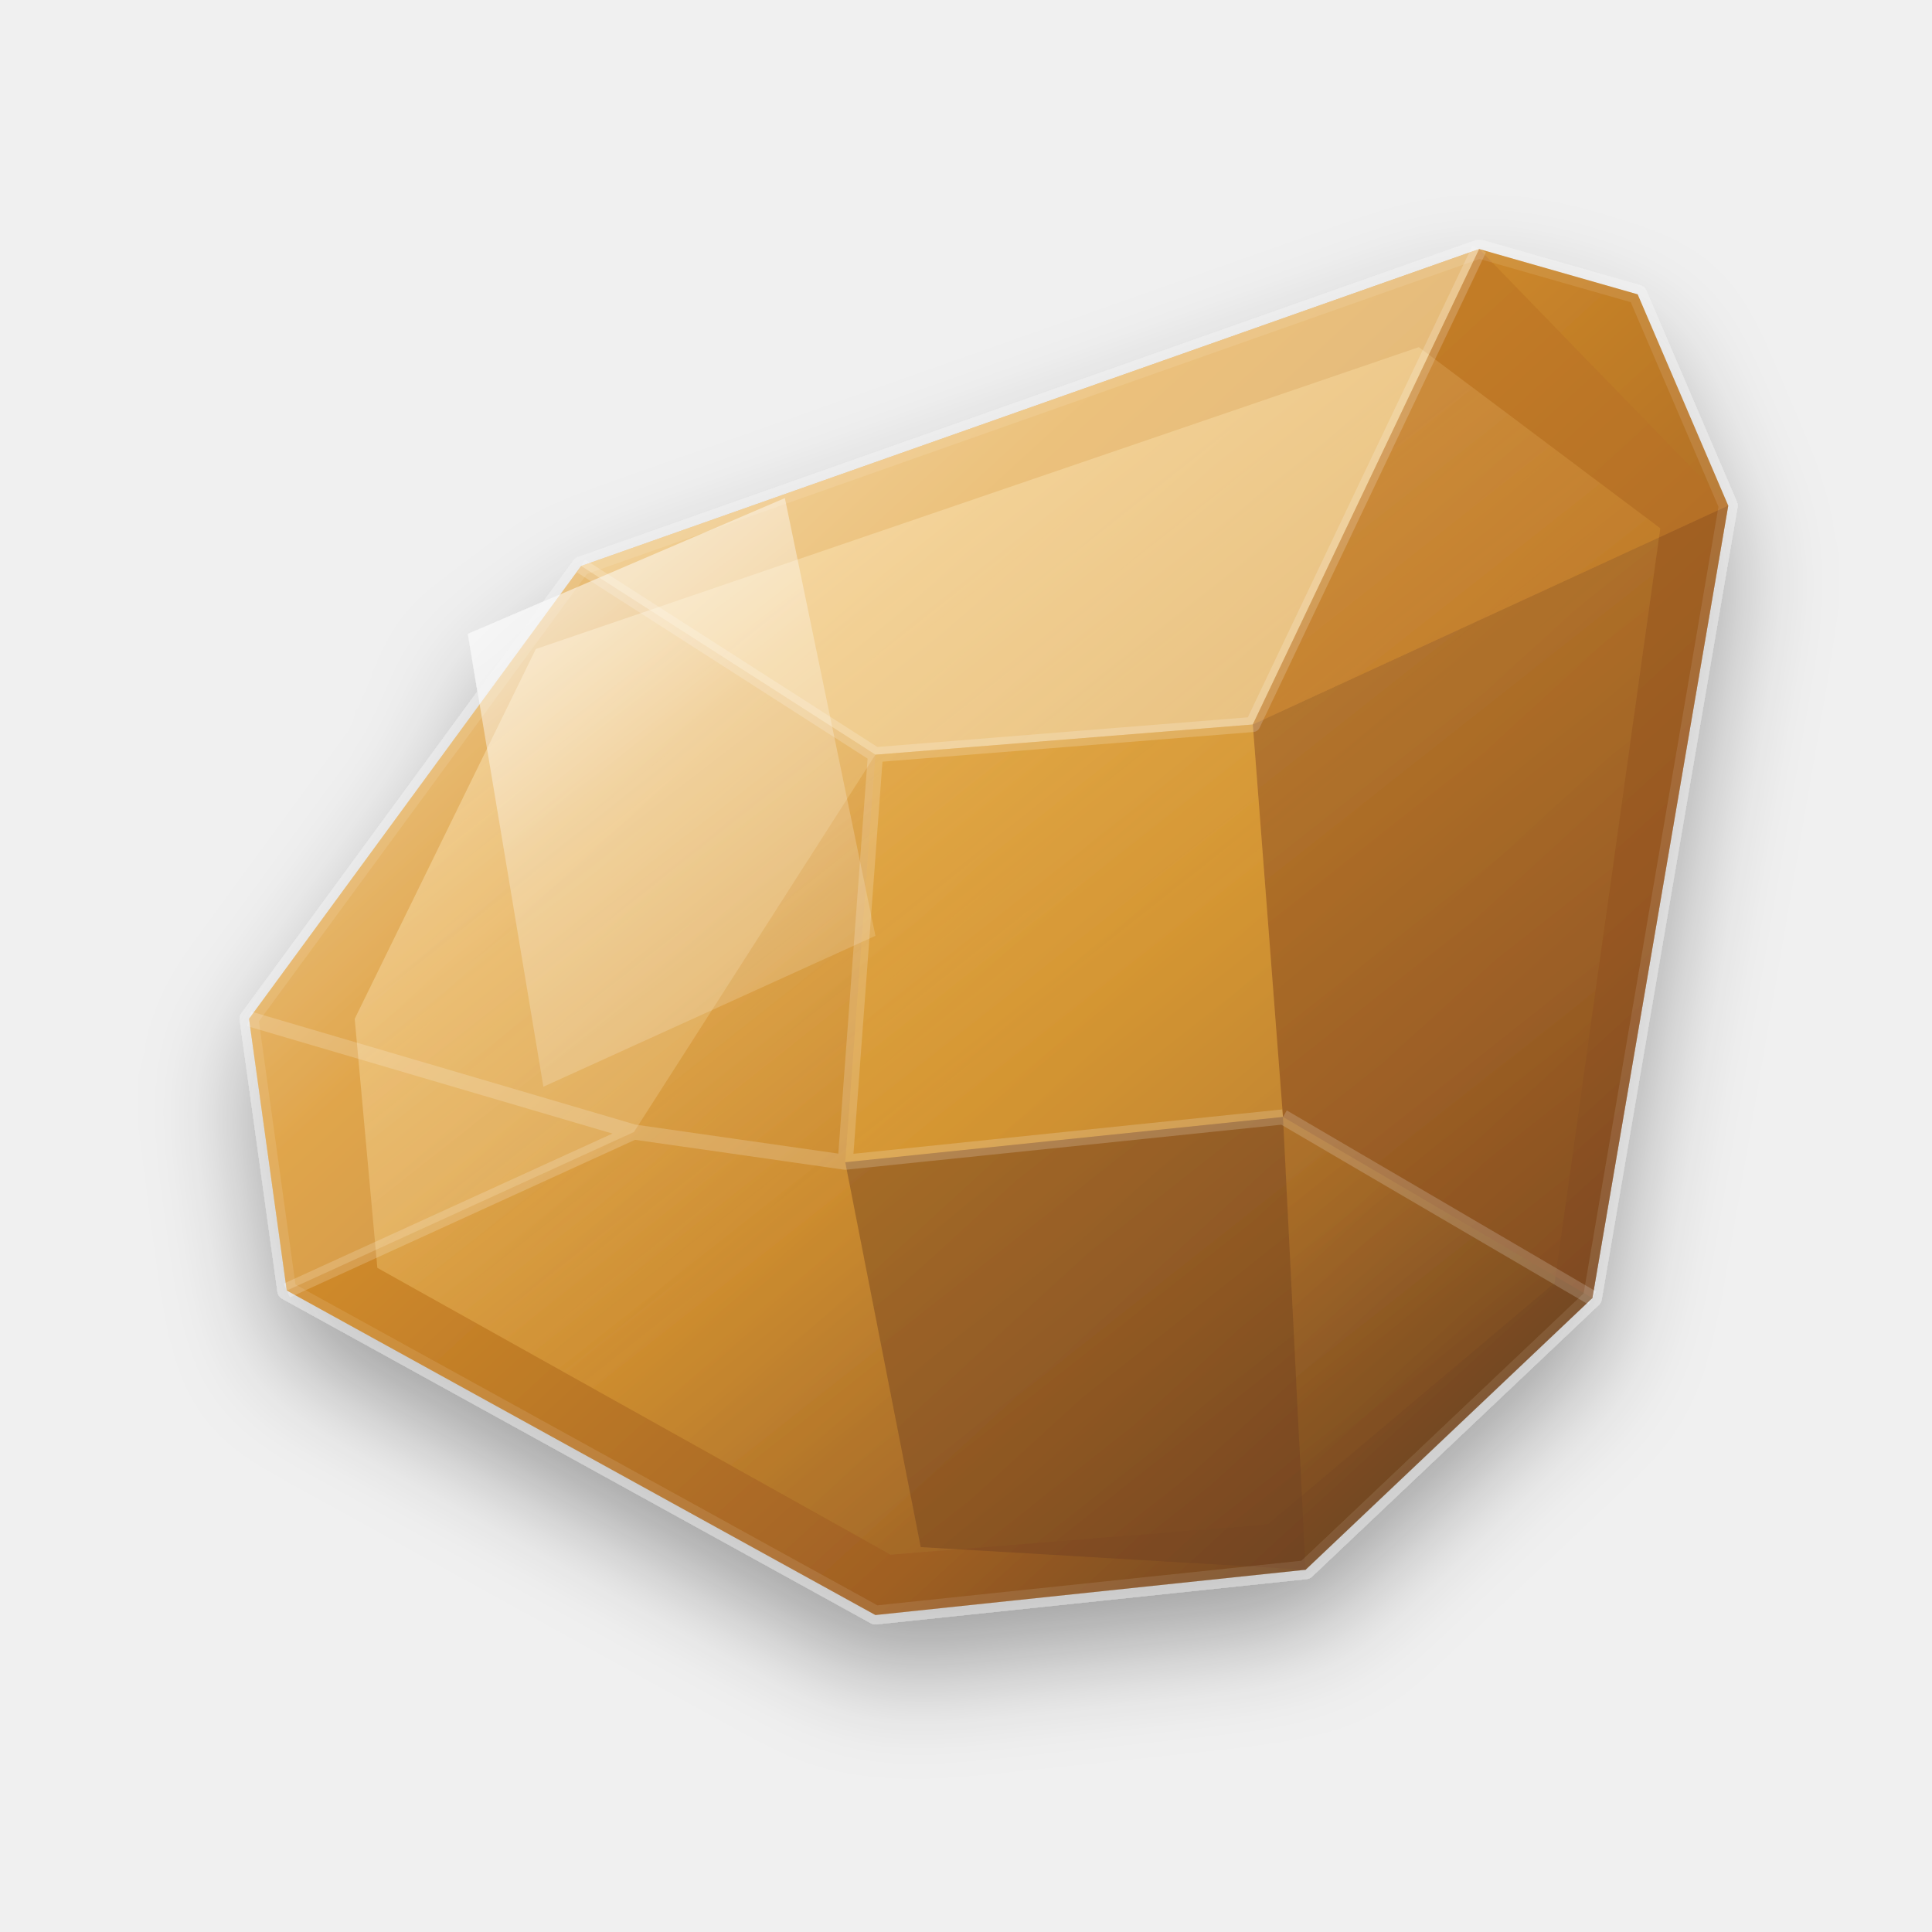
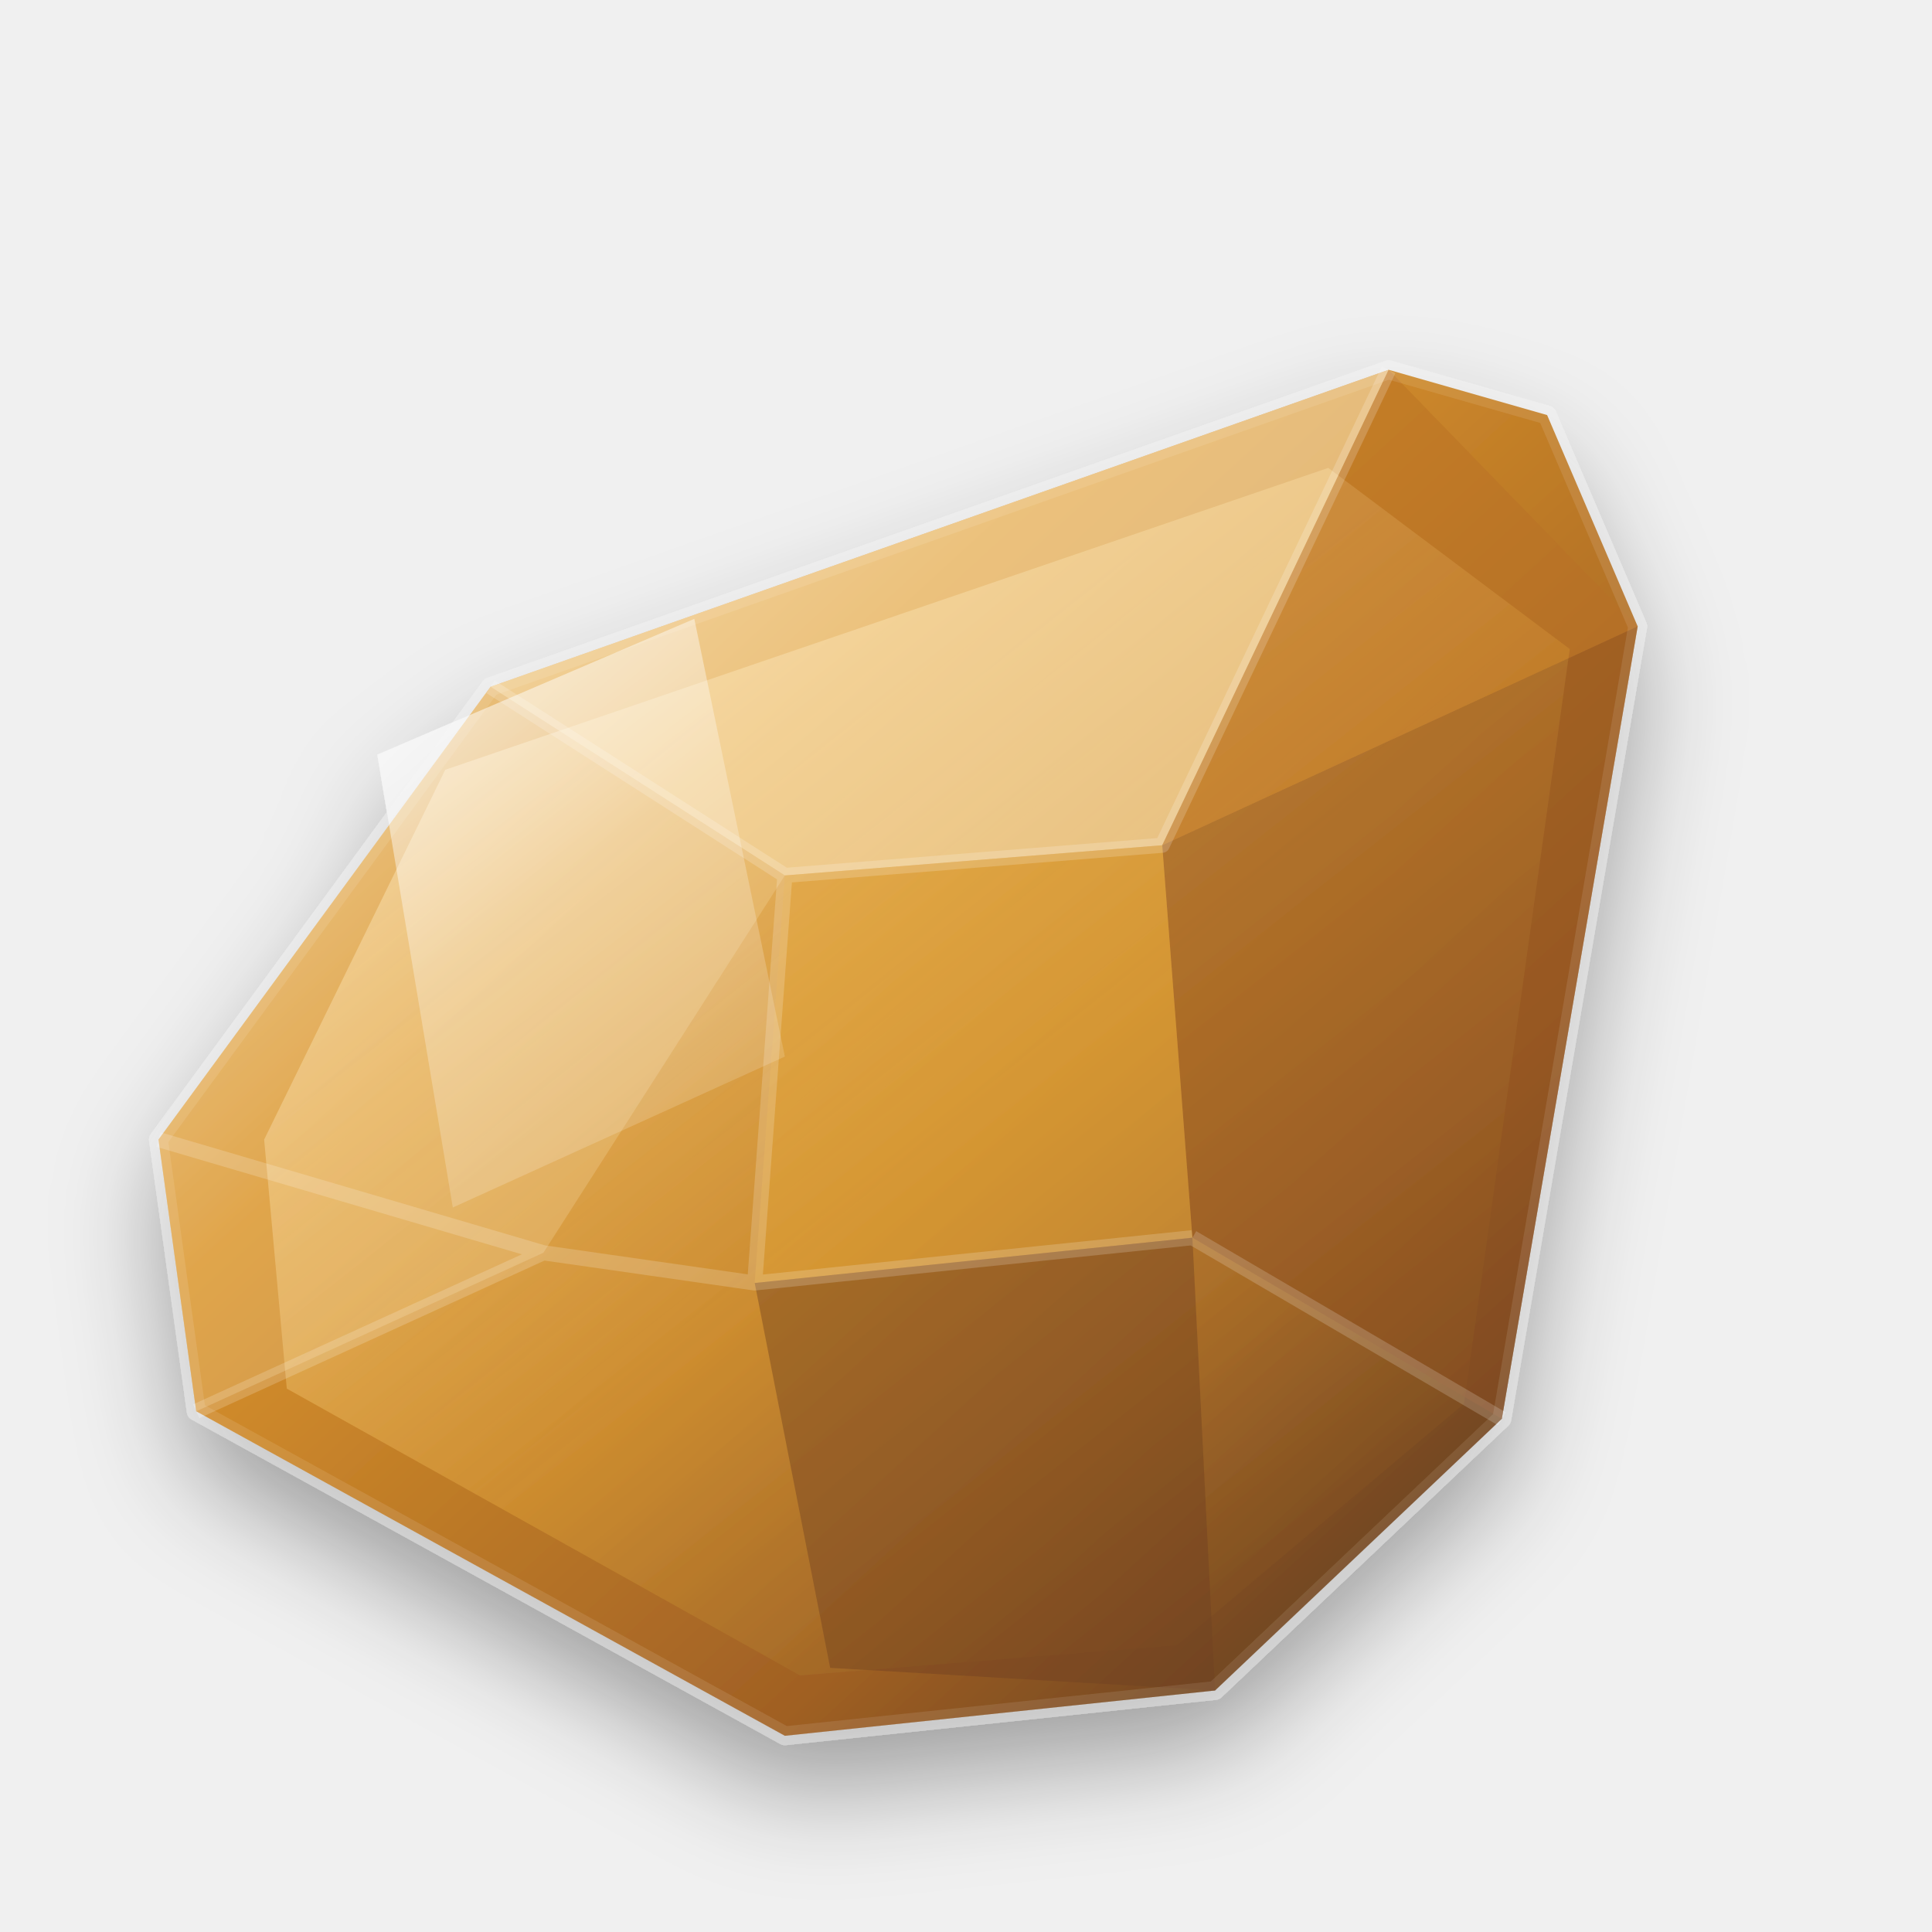
<svg xmlns="http://www.w3.org/2000/svg" viewBox="0 0 256 256">
  <defs>
    <linearGradient id="amber" x1="48" y1="32" x2="220" y2="220" gradientUnits="userSpaceOnUse">
      <stop offset="0" stop-color="#F8E8C7" />
      <stop offset="0.32" stop-color="#D8922B" />
      <stop offset="0.70" stop-color="#A06024" />
      <stop offset="1" stop-color="#3F2A1C" />
    </linearGradient>
    <linearGradient id="amber2" x1="80" y1="48" x2="200" y2="200" gradientUnits="userSpaceOnUse">
      <stop offset="0" stop-color="#FFEECF" stop-opacity="0.9" />
      <stop offset="0.55" stop-color="#E3A63A" stop-opacity="0.6" />
      <stop offset="1" stop-color="#6A3B1C" stop-opacity="0.65" />
    </linearGradient>
    <linearGradient id="shine" x1="52" y1="44" x2="140" y2="160" gradientUnits="userSpaceOnUse">
      <stop offset="0" stop-color="#FFFFFF" stop-opacity="0.9" />
      <stop offset="0.45" stop-color="#FFFFFF" stop-opacity="0.28" />
      <stop offset="1" stop-color="#FFFFFF" stop-opacity="0" />
    </linearGradient>
    <filter id="shadow" x="-30%" y="-30%" width="160%" height="160%">
      <feDropShadow dx="0" dy="7" stdDeviation="7" flood-color="#000000" flood-opacity="0.35" />
    </filter>
  </defs>
-   <g filter="url(#shadow)" shape-rendering="geometricPrecision">
+   <g filter="url(#shadow)" shape-rendering="geometricPrecision" transform="translate(-12 16)">
    <path d="M77 75 L196 33 L217 39 L229 67 L211 172 L173 208 L116 214 L38 171 L33 135 Z" fill="url(#amber)" />
    <path d="M71 86 L188 46 L220 70 L206 170 L168 202 L118 206 L50 168 L47 135 Z" fill="url(#amber2)" opacity="0.75" />
    <path d="M77 75 L196 33 L166 96 L116 100 Z" fill="#FCE7BE" opacity="0.55" />
    <path d="M196 33 L229 67 L166 96 Z" fill="#B86E25" opacity="0.45" />
    <path d="M166 96 L229 67 L211 172 L170 148 Z" fill="#8B4D22" opacity="0.45" />
    <path d="M116 100 L166 96 L170 148 L112 154 Z" fill="#E6A83B" opacity="0.38" />
    <path d="M112 154 L170 148 L173 208 L122 205 Z" fill="#6E3F20" opacity="0.42" />
    <path d="M33 135 L77 75 L116 100 L84 150 L38 171 Z" fill="#F7DFAE" opacity="0.25" />
    <path d="M62 84 L104 66 L116 124 L72 144 Z" fill="url(#shine)" />
    <path d="M77 75 L116 100 L166 96 L196 33              M116 100 L112 154 L170 148              M170 148 L211 172              M84 150 L112 154              M38 171 L84 150              M33 135 L84 150" fill="none" stroke="#FFFFFF" stroke-opacity="0.18" stroke-width="2" stroke-linejoin="round" />
    <path d="M77 75 L196 33 L217 39 L229 67 L211 172 L173 208 L116 214 L38 171 L33 135 Z" fill="none" stroke="#FFFFFF" stroke-opacity="0.10" stroke-width="2.5" stroke-linejoin="round" />
  </g>
</svg>
